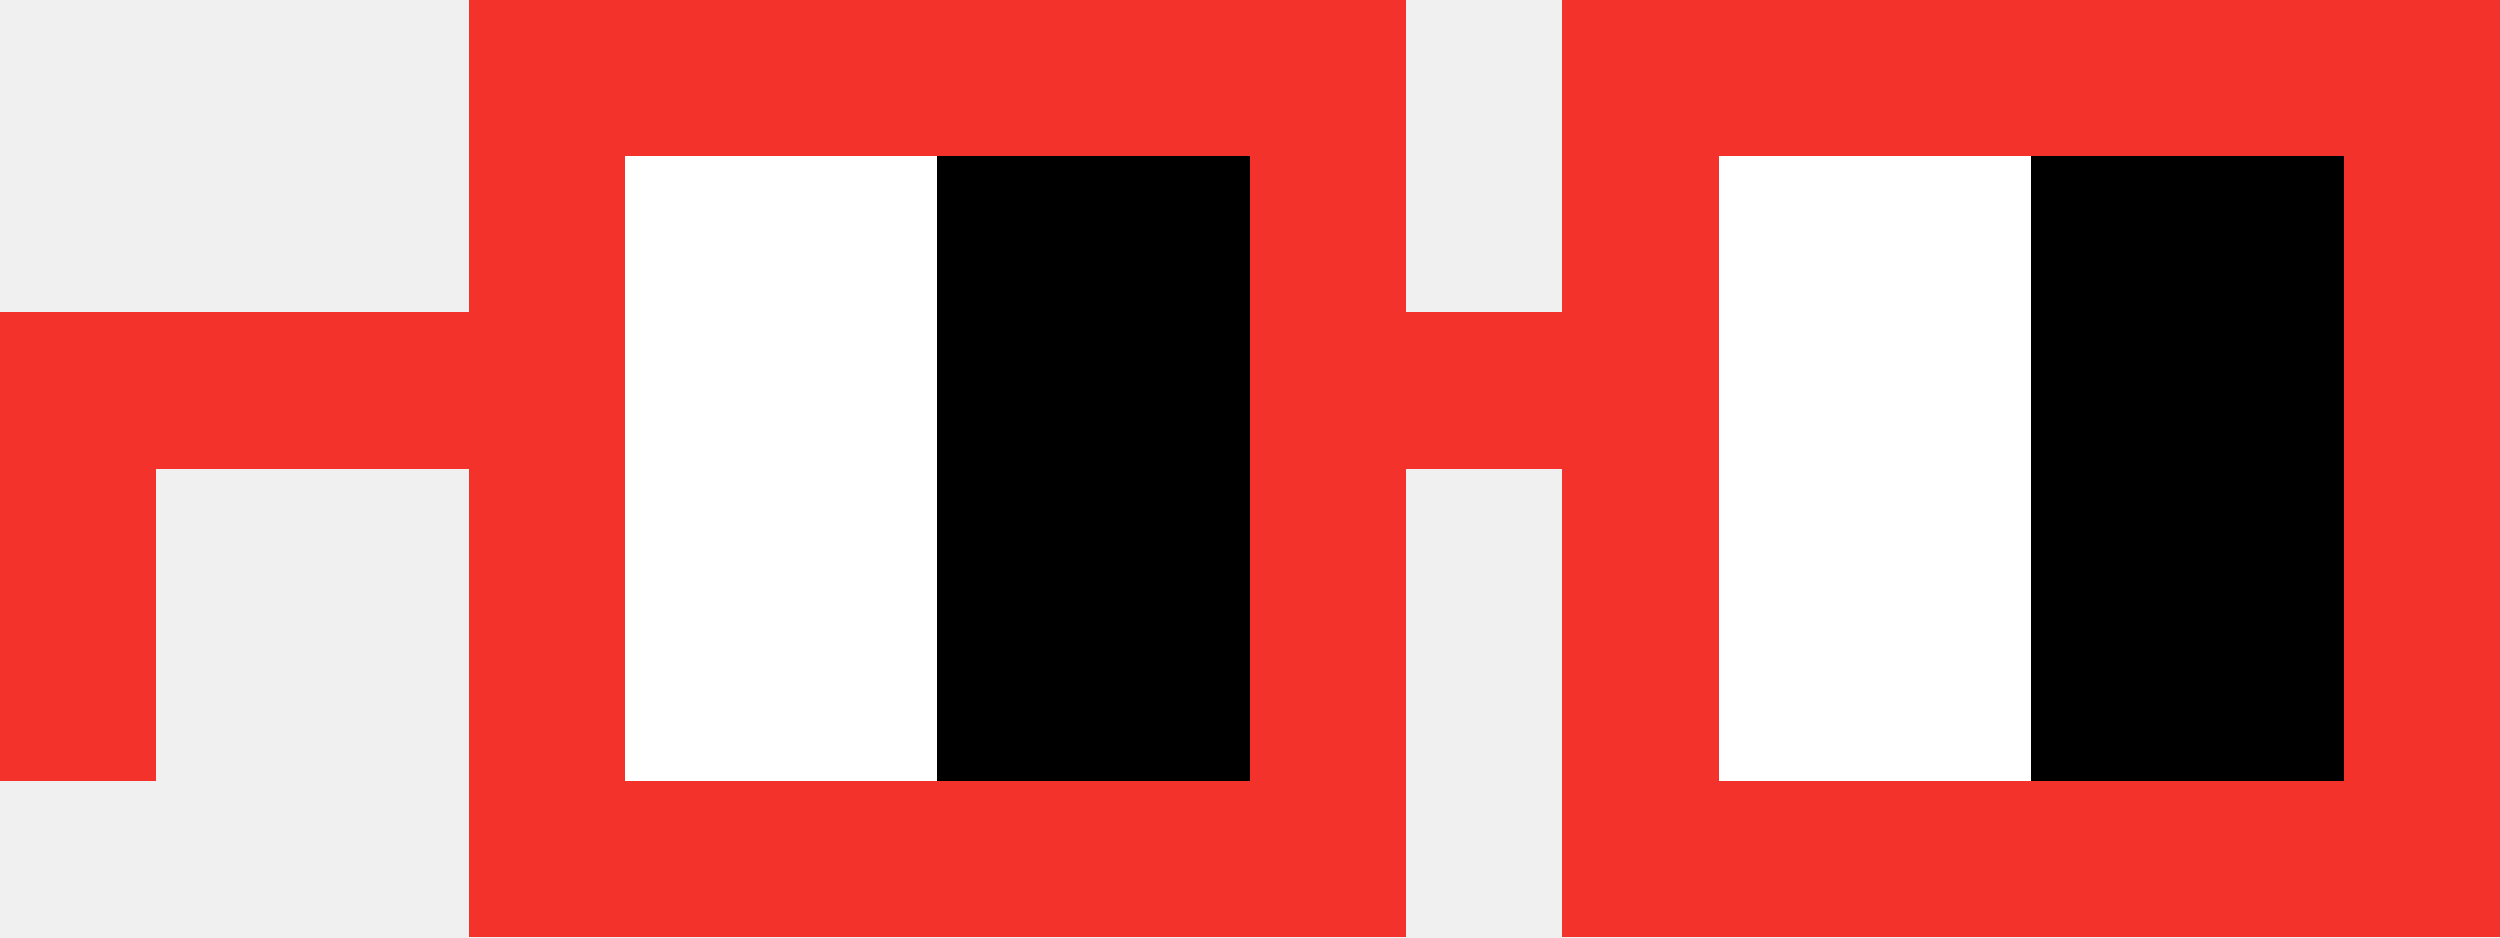
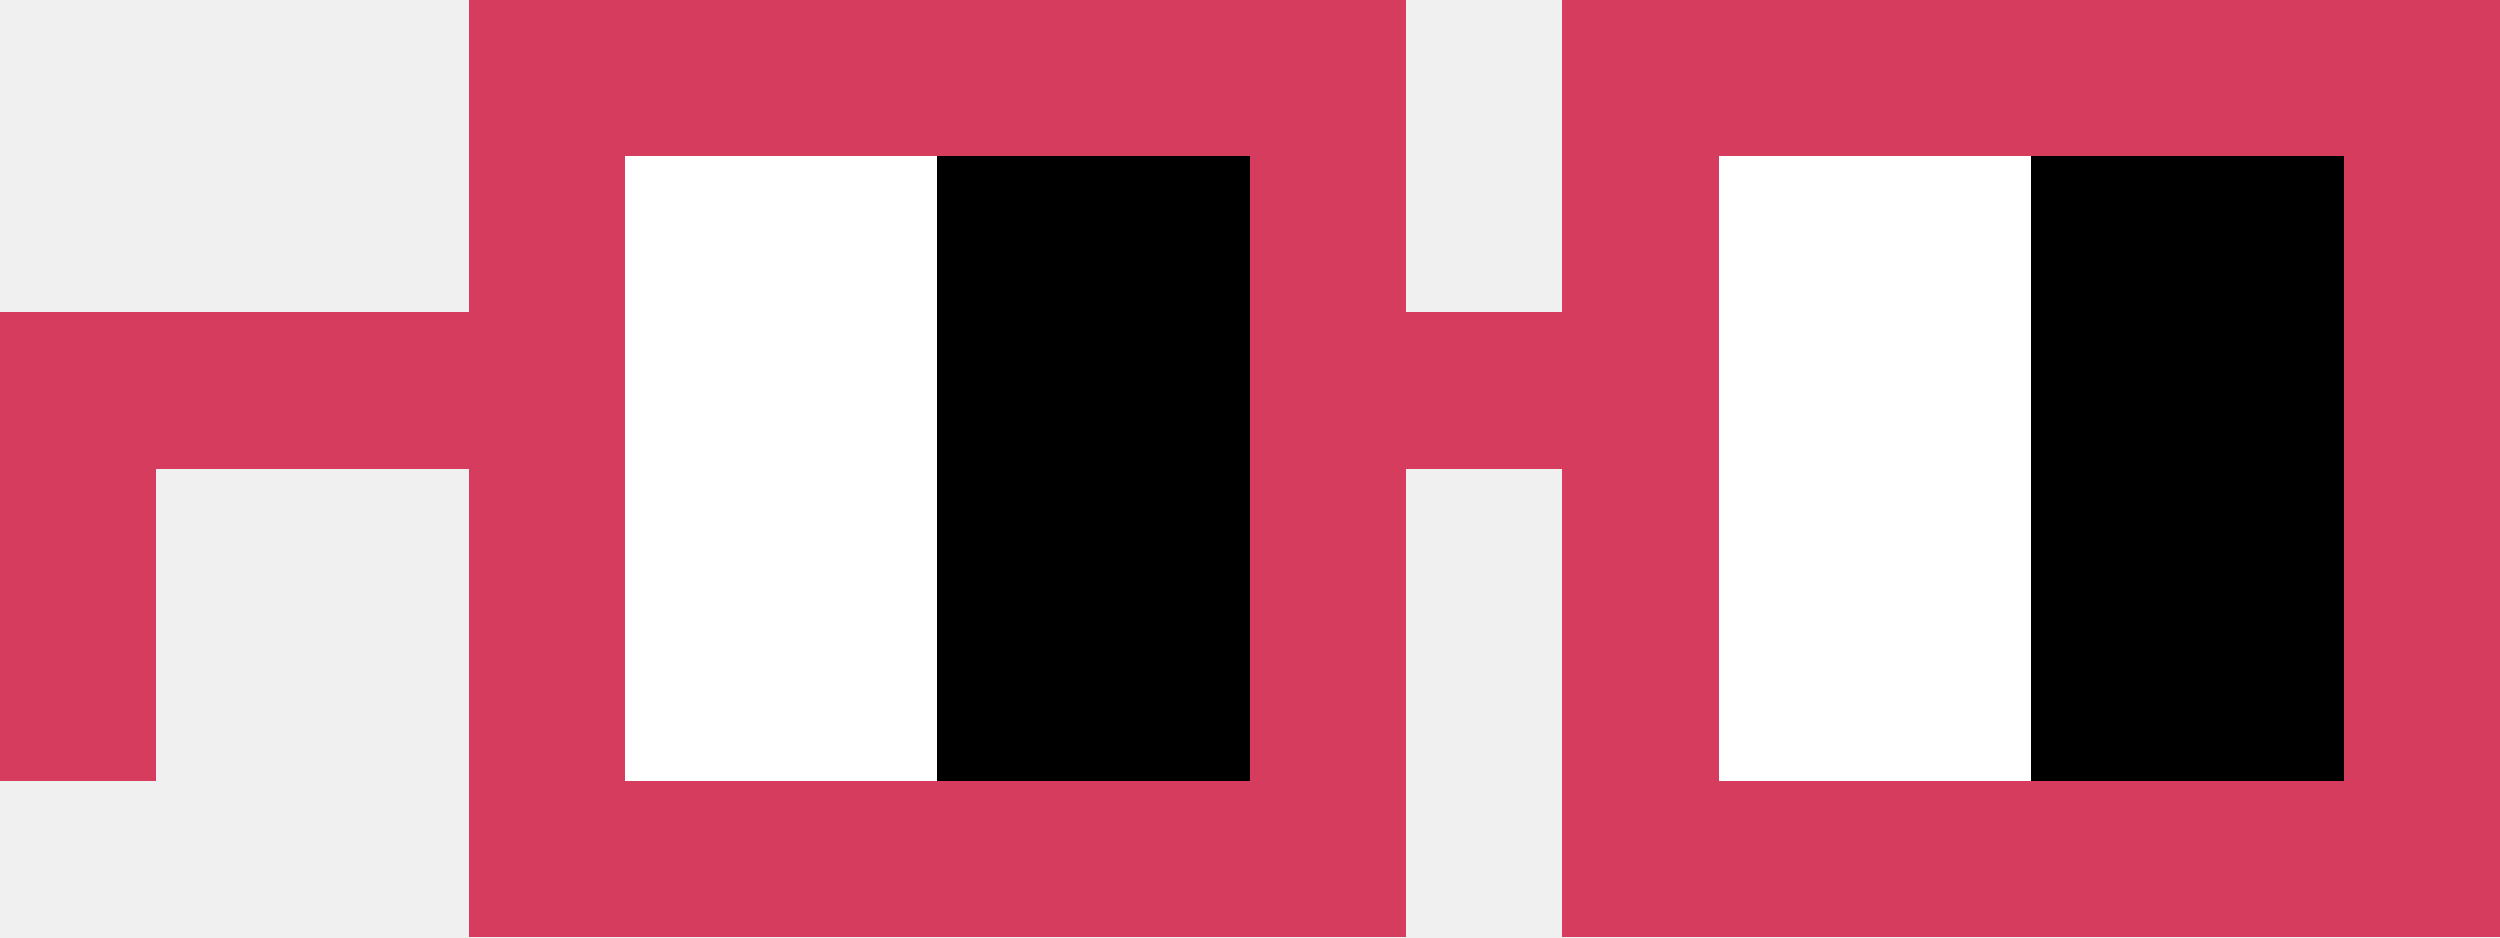
<svg xmlns="http://www.w3.org/2000/svg" width="160" height="60" viewBox="0 0 160 60" fill="none" shape-rendering="crispEdges">
-   <path d="M90 0H30V10H90V0Z" fill="#F3322C" />
-   <path d="M160 0H100V10H160V0Z" fill="#F3322C" />
-   <path d="M40 10H30V20H40V10Z" fill="#F3322C" />
+   <path d="M90 0H30V10H90V0Z" fill="#D53C5E" />
+   <path d="M160 0H100V10H160V0Z" fill="#D53C5E" />
+   <path d="M40 10H30V20H40V10Z" fill="#D53C5E" />
  <path d="M60 10H40V20H60V10Z" fill="white" />
  <path d="M80 10H60V20H80V10Z" fill="black" />
-   <path d="M90 10H80V20H90V10Z" fill="#F3322C" />
-   <path d="M110 10H100V20H110V10Z" fill="#F3322C" />
+   <path d="M90 10H80V20H90V10Z" fill="#D53C5E" />
+   <path d="M110 10H100V20H110V10Z" fill="#D53C5E" />
  <path d="M130 10H110V20H130V10Z" fill="white" />
  <path d="M150 10H130V20H150V10Z" fill="black" />
-   <path d="M160 10H150V20H160V10Z" fill="#F3322C" />
-   <path d="M40 20H0V30H40V20Z" fill="#F3322C" />
+   <path d="M160 10H150V20H160V10Z" fill="#D53C5E" />
+   <path d="M40 20H0V30H40V20Z" fill="#D53C5E" />
  <path d="M60 20H40V30H60V20Z" fill="white" />
  <path d="M80 20H60V30H80V20Z" fill="black" />
-   <path d="M110 20H80V30H110V20Z" fill="#F3322C" />
+   <path d="M110 20H80V30H110V20Z" fill="#D53C5E" />
  <path d="M130 20H110V30H130V20Z" fill="white" />
  <path d="M150 20H130V30H150V20Z" fill="black" />
-   <path d="M160 20H150V30H160V20Z" fill="#F3322C" />
-   <path d="M10 30H0V40H10V30Z" fill="#F3322C" />
-   <path d="M40 30H30V40H40V30Z" fill="#F3322C" />
+   <path d="M160 20H150V30H160V20Z" fill="#D53C5E" />
+   <path d="M10 30H0V40H10V30Z" fill="#D53C5E" />
+   <path d="M40 30H30V40H40V30Z" fill="#D53C5E" />
  <path d="M60 30H40V40H60V30Z" fill="white" />
  <path d="M80 30H60V40H80V30Z" fill="black" />
-   <path d="M90 30H80V40H90V30Z" fill="#F3322C" />
-   <path d="M110 30H100V40H110V30Z" fill="#F3322C" />
+   <path d="M90 30H80V40H90V30Z" fill="#D53C5E" />
+   <path d="M110 30H100V40H110V30Z" fill="#D53C5E" />
  <path d="M130 30H110V40H130V30Z" fill="white" />
  <path d="M150 30H130V40H150V30Z" fill="black" />
-   <path d="M160 30H150V40H160V30Z" fill="#F3322C" />
-   <path d="M10 40H0V50H10V40Z" fill="#F3322C" />
-   <path d="M40 40H30V50H40V40Z" fill="#F3322C" />
+   <path d="M160 30H150V40H160V30Z" fill="#D53C5E" />
+   <path d="M10 40H0V50H10V40Z" fill="#D53C5E" />
+   <path d="M40 40H30V50H40V40Z" fill="#D53C5E" />
  <path d="M60 40H40V50H60V40Z" fill="white" />
  <path d="M80 40H60V50H80V40Z" fill="black" />
-   <path d="M90 40H80V50H90V40Z" fill="#F3322C" />
-   <path d="M110 40H100V50H110V40Z" fill="#F3322C" />
+   <path d="M90 40H80V50H90V40Z" fill="#D53C5E" />
+   <path d="M110 40H100V50H110V40Z" fill="#D53C5E" />
  <path d="M130 40H110V50H130V40Z" fill="white" />
  <path d="M150 40H130V50H150V40Z" fill="black" />
-   <path d="M160 40H150V50H160V40Z" fill="#F3322C" />
-   <path d="M90 50H30V60H90V50Z" fill="#F3322C" />
-   <path d="M160 50H100V60H160V50Z" fill="#F3322C" />
+   <path d="M160 40H150V50H160V40Z" fill="#D53C5E" />
+   <path d="M90 50H30V60H90V50Z" fill="#D53C5E" />
+   <path d="M160 50H100V60H160V50Z" fill="#D53C5E" />
</svg>
